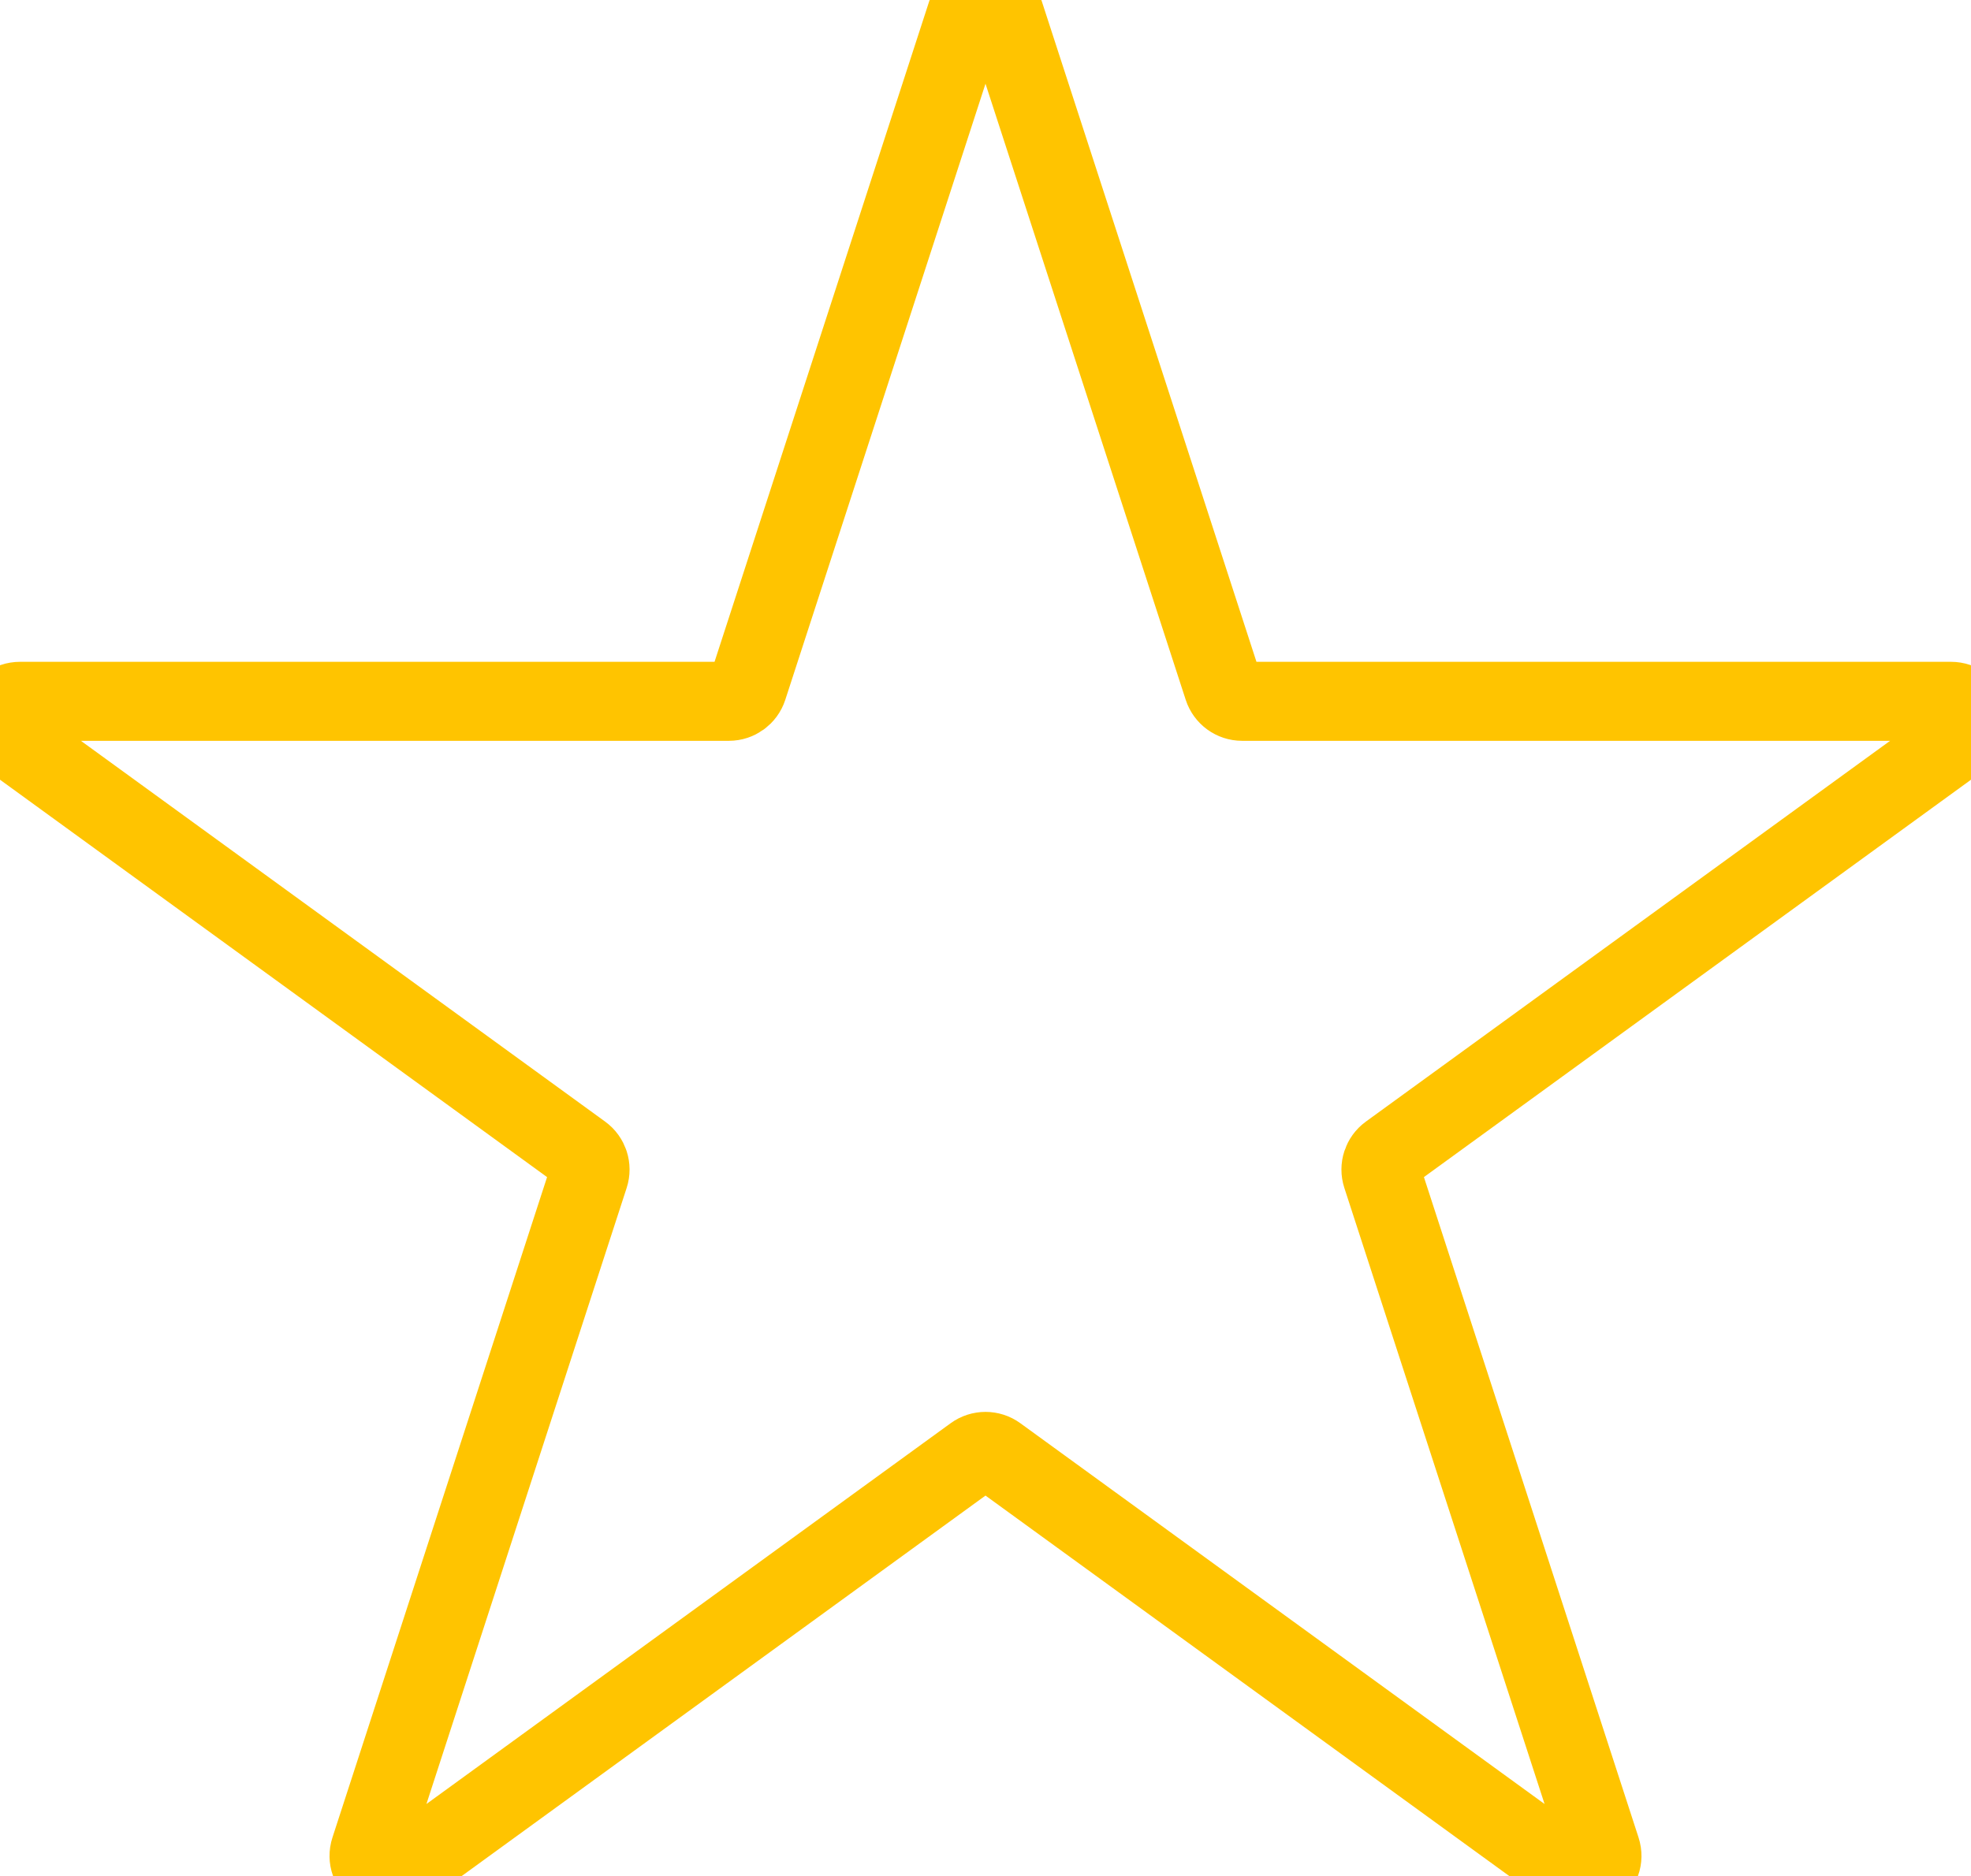
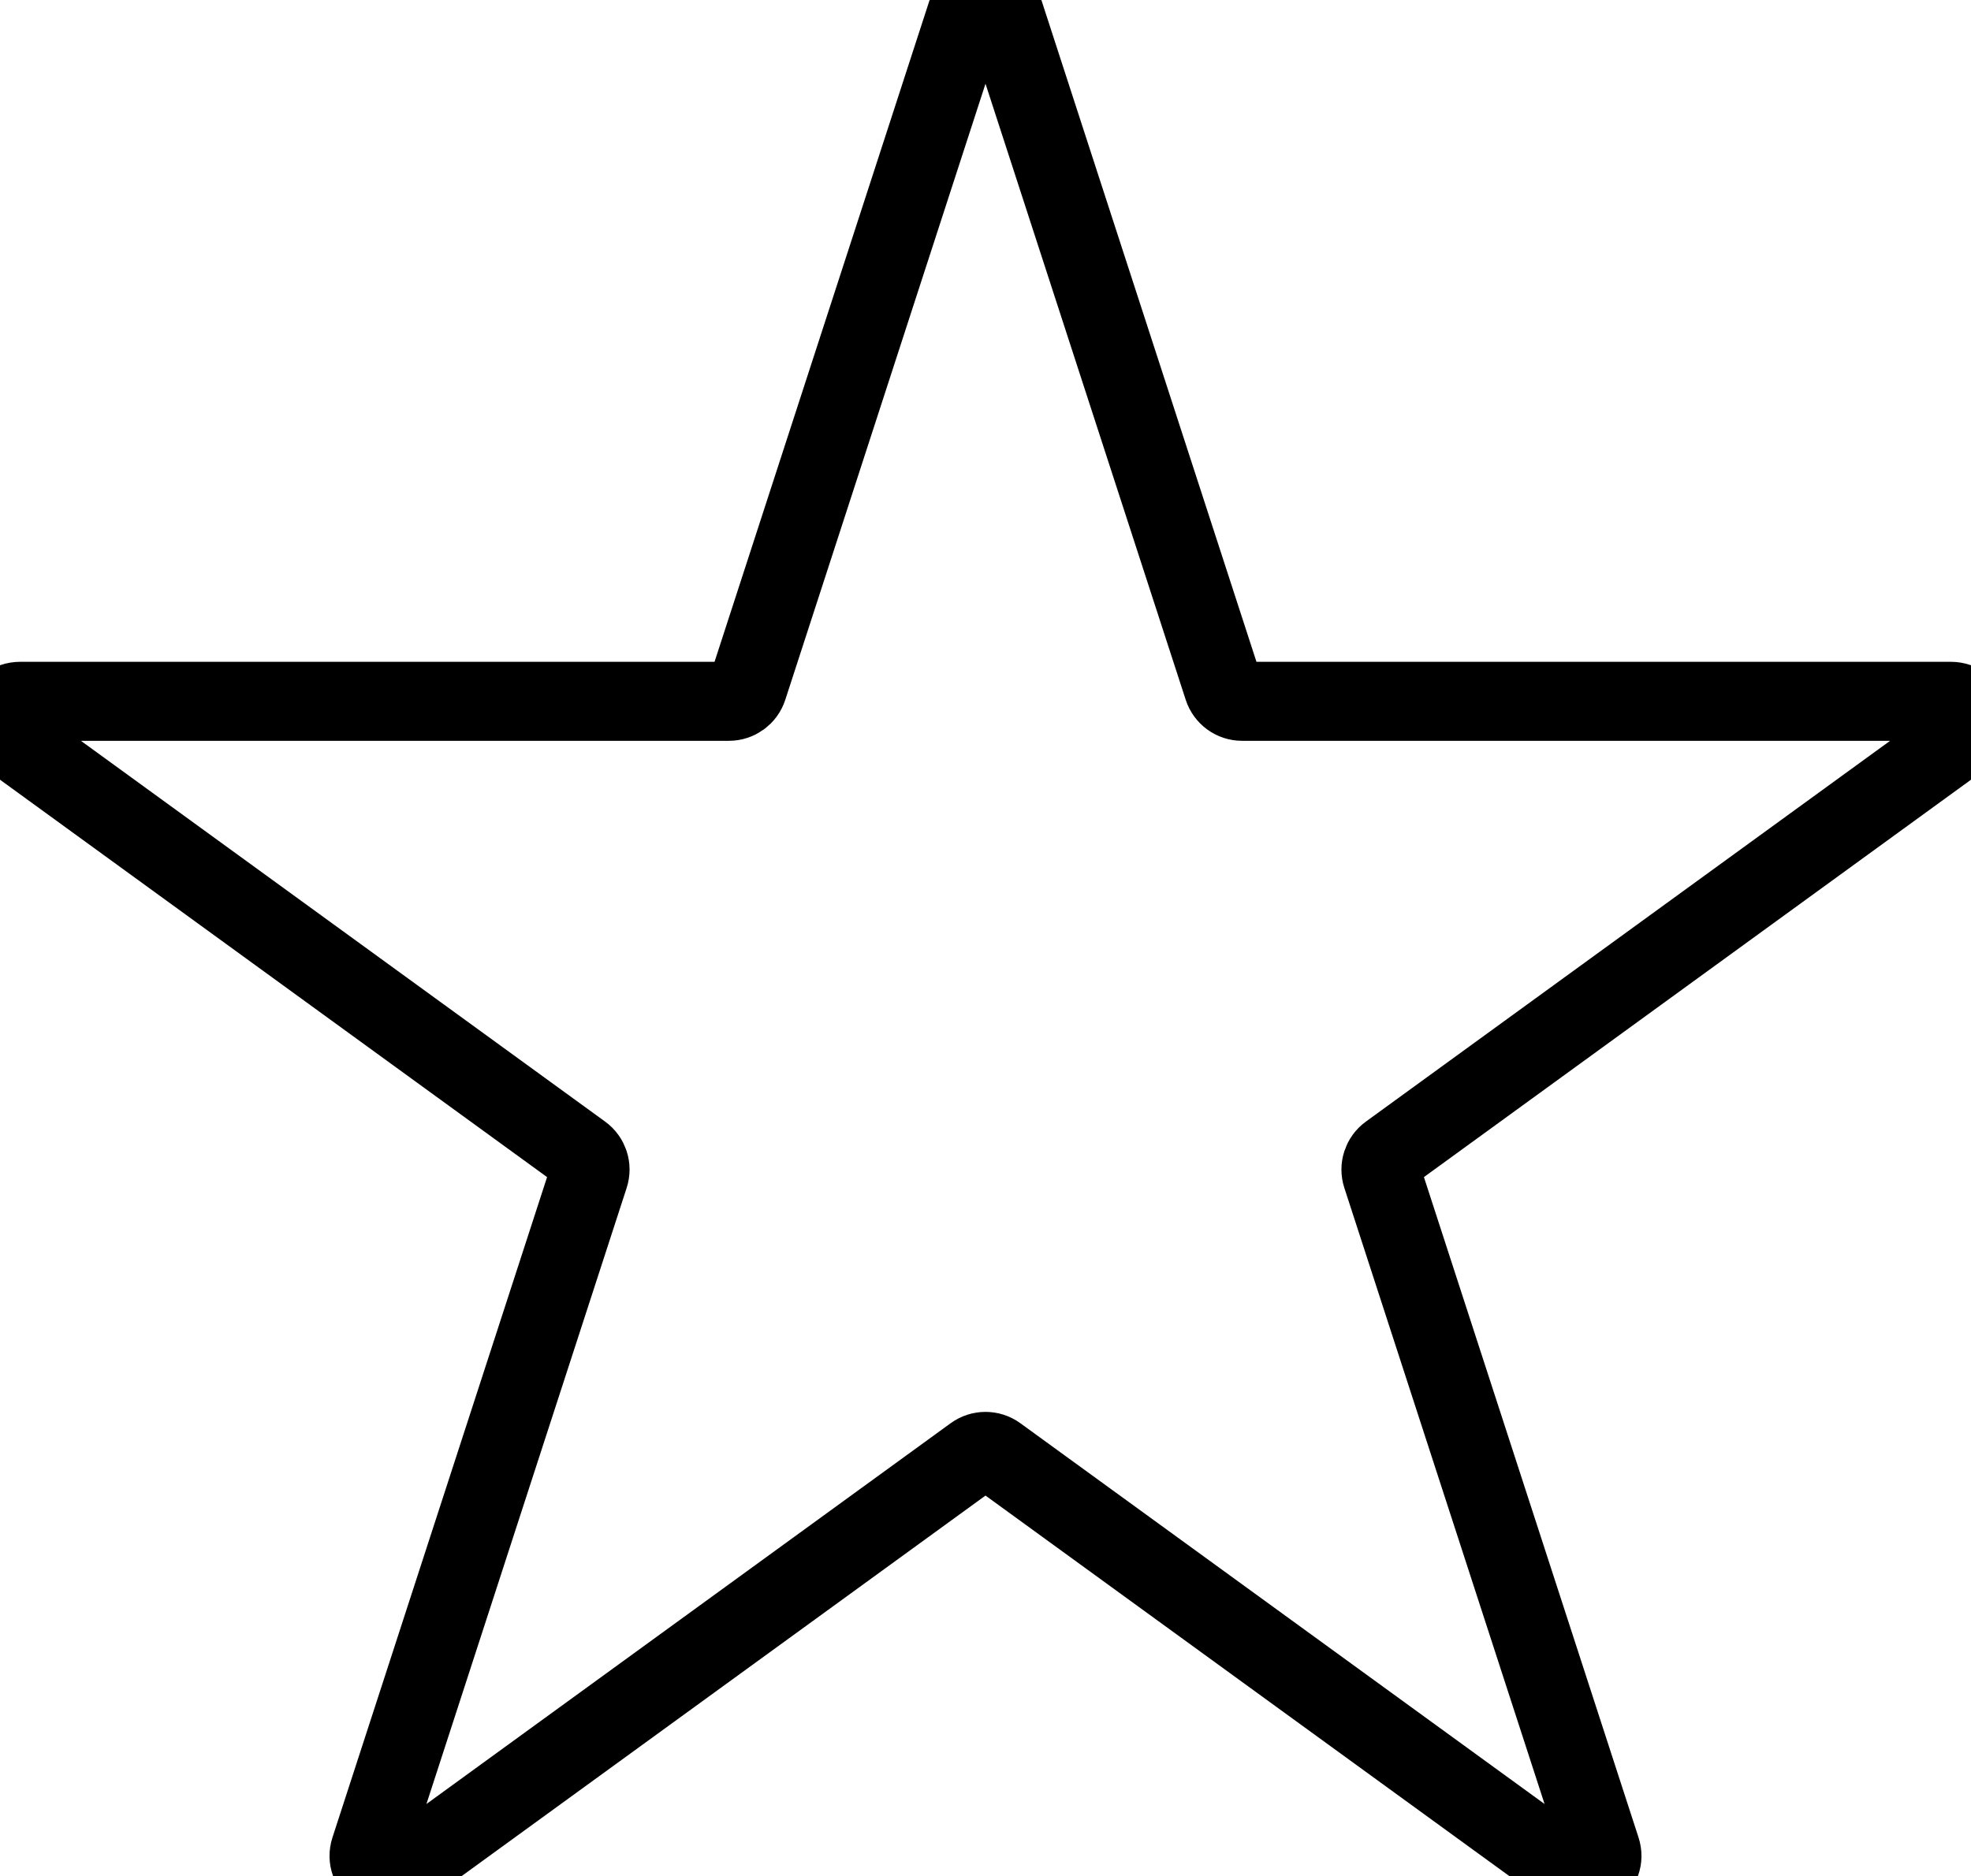
<svg xmlns="http://www.w3.org/2000/svg" width="2993" height="2849" viewBox="0 0 2993 2849" fill="none">
-   <path d="M1467.97 20.811C1476.95 -6.828 1516.05 -6.828 1525.03 20.811L1857.63 1044.45C1861.65 1056.81 1873.17 1065.18 1886.16 1065.18H2962.48C2991.54 1065.18 3003.62 1102.36 2980.11 1119.45L2109.35 1752.09C2098.84 1759.73 2094.44 1773.27 2098.46 1785.63L2431.05 2809.26C2440.04 2836.9 2408.4 2859.89 2384.89 2842.8L1514.13 2210.16C1503.62 2202.52 1489.38 2202.52 1478.87 2210.16L608.111 2842.8C584.599 2859.89 552.965 2836.9 561.946 2809.26L894.545 1785.63C898.561 1773.27 894.161 1759.73 883.646 1752.09L12.891 1119.45C-10.621 1102.36 1.463 1065.18 30.524 1065.18H1106.84C1119.83 1065.18 1131.35 1056.81 1135.37 1044.45L1467.97 20.811Z" stroke-width="120" stroke="#FFC400FF" />
+   <path d="M1467.97 20.811C1476.95 -6.828 1516.05 -6.828 1525.03 20.811L1857.63 1044.45C1861.65 1056.81 1873.17 1065.18 1886.16 1065.18H2962.48C2991.54 1065.18 3003.62 1102.36 2980.11 1119.45L2109.35 1752.09C2098.84 1759.73 2094.44 1773.27 2098.46 1785.63L2431.05 2809.26C2440.04 2836.9 2408.4 2859.89 2384.89 2842.8L1514.13 2210.16C1503.62 2202.52 1489.38 2202.52 1478.87 2210.16L608.111 2842.8C584.599 2859.89 552.965 2836.9 561.946 2809.26L894.545 1785.63C898.561 1773.27 894.161 1759.73 883.646 1752.09L12.891 1119.45C-10.621 1102.36 1.463 1065.18 30.524 1065.18H1106.84C1119.83 1065.18 1131.35 1056.81 1135.37 1044.45L1467.97 20.811Z" stroke-width="120" stroke="#000" />
</svg>
